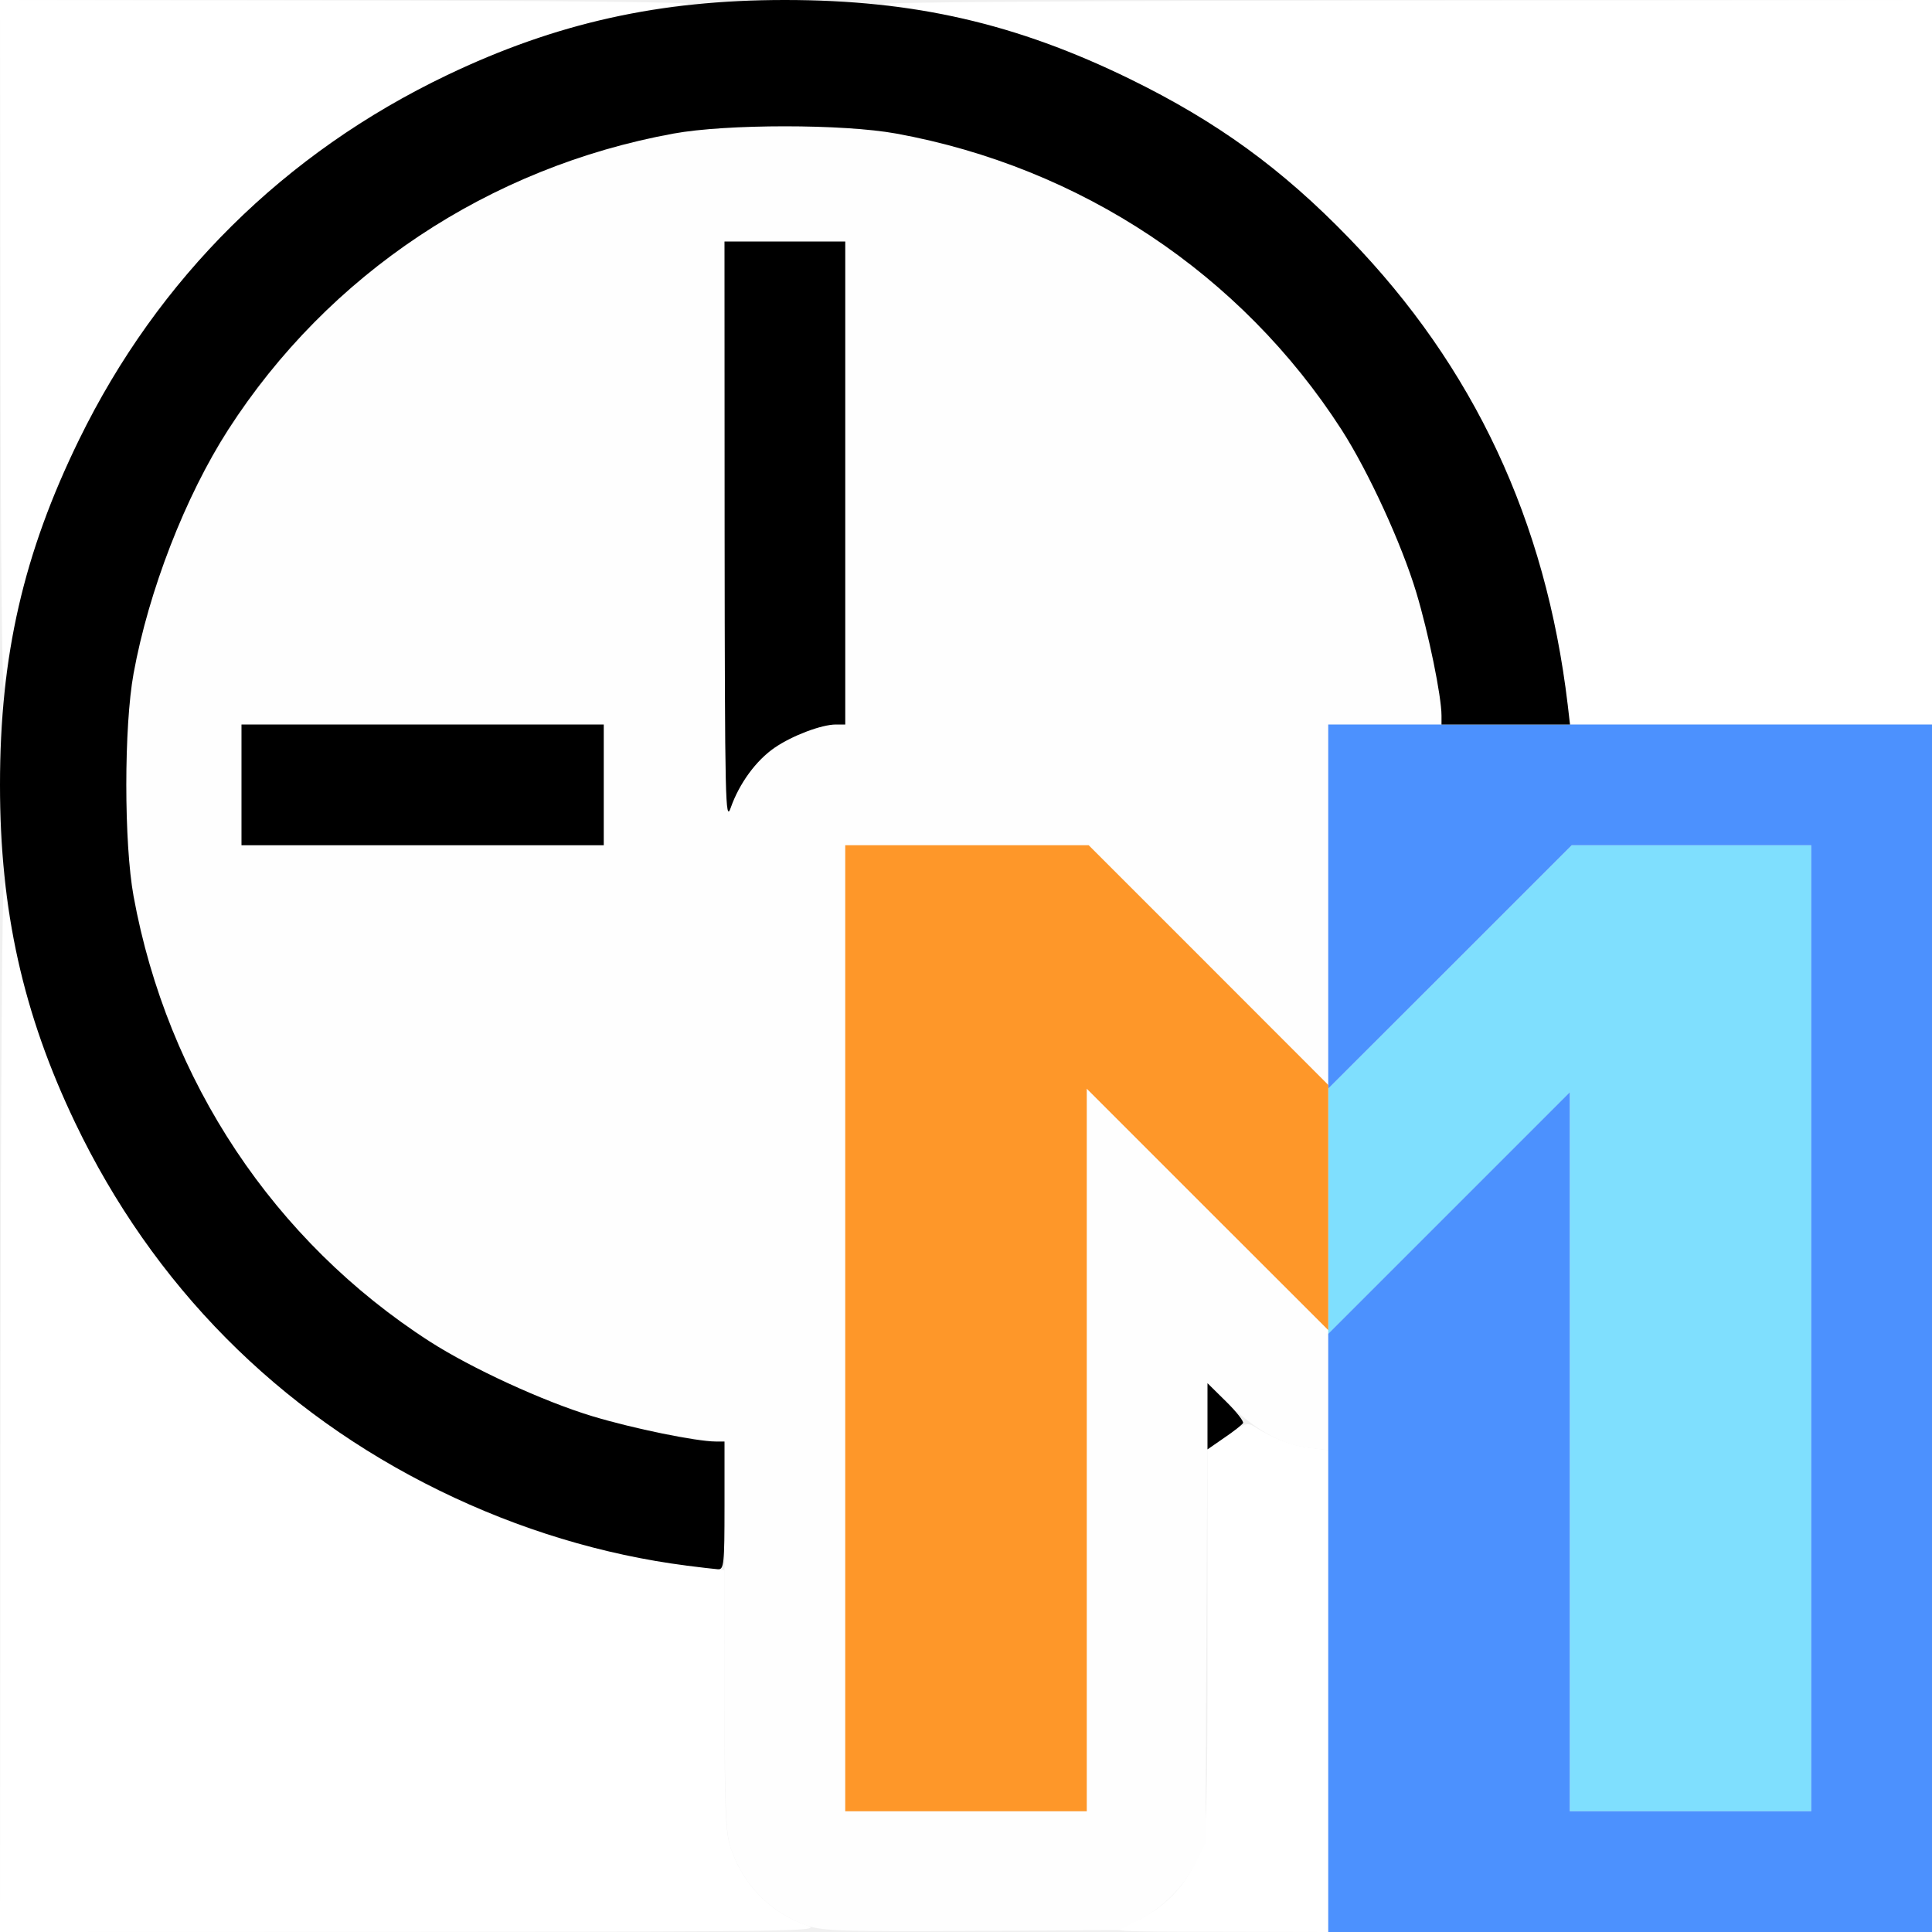
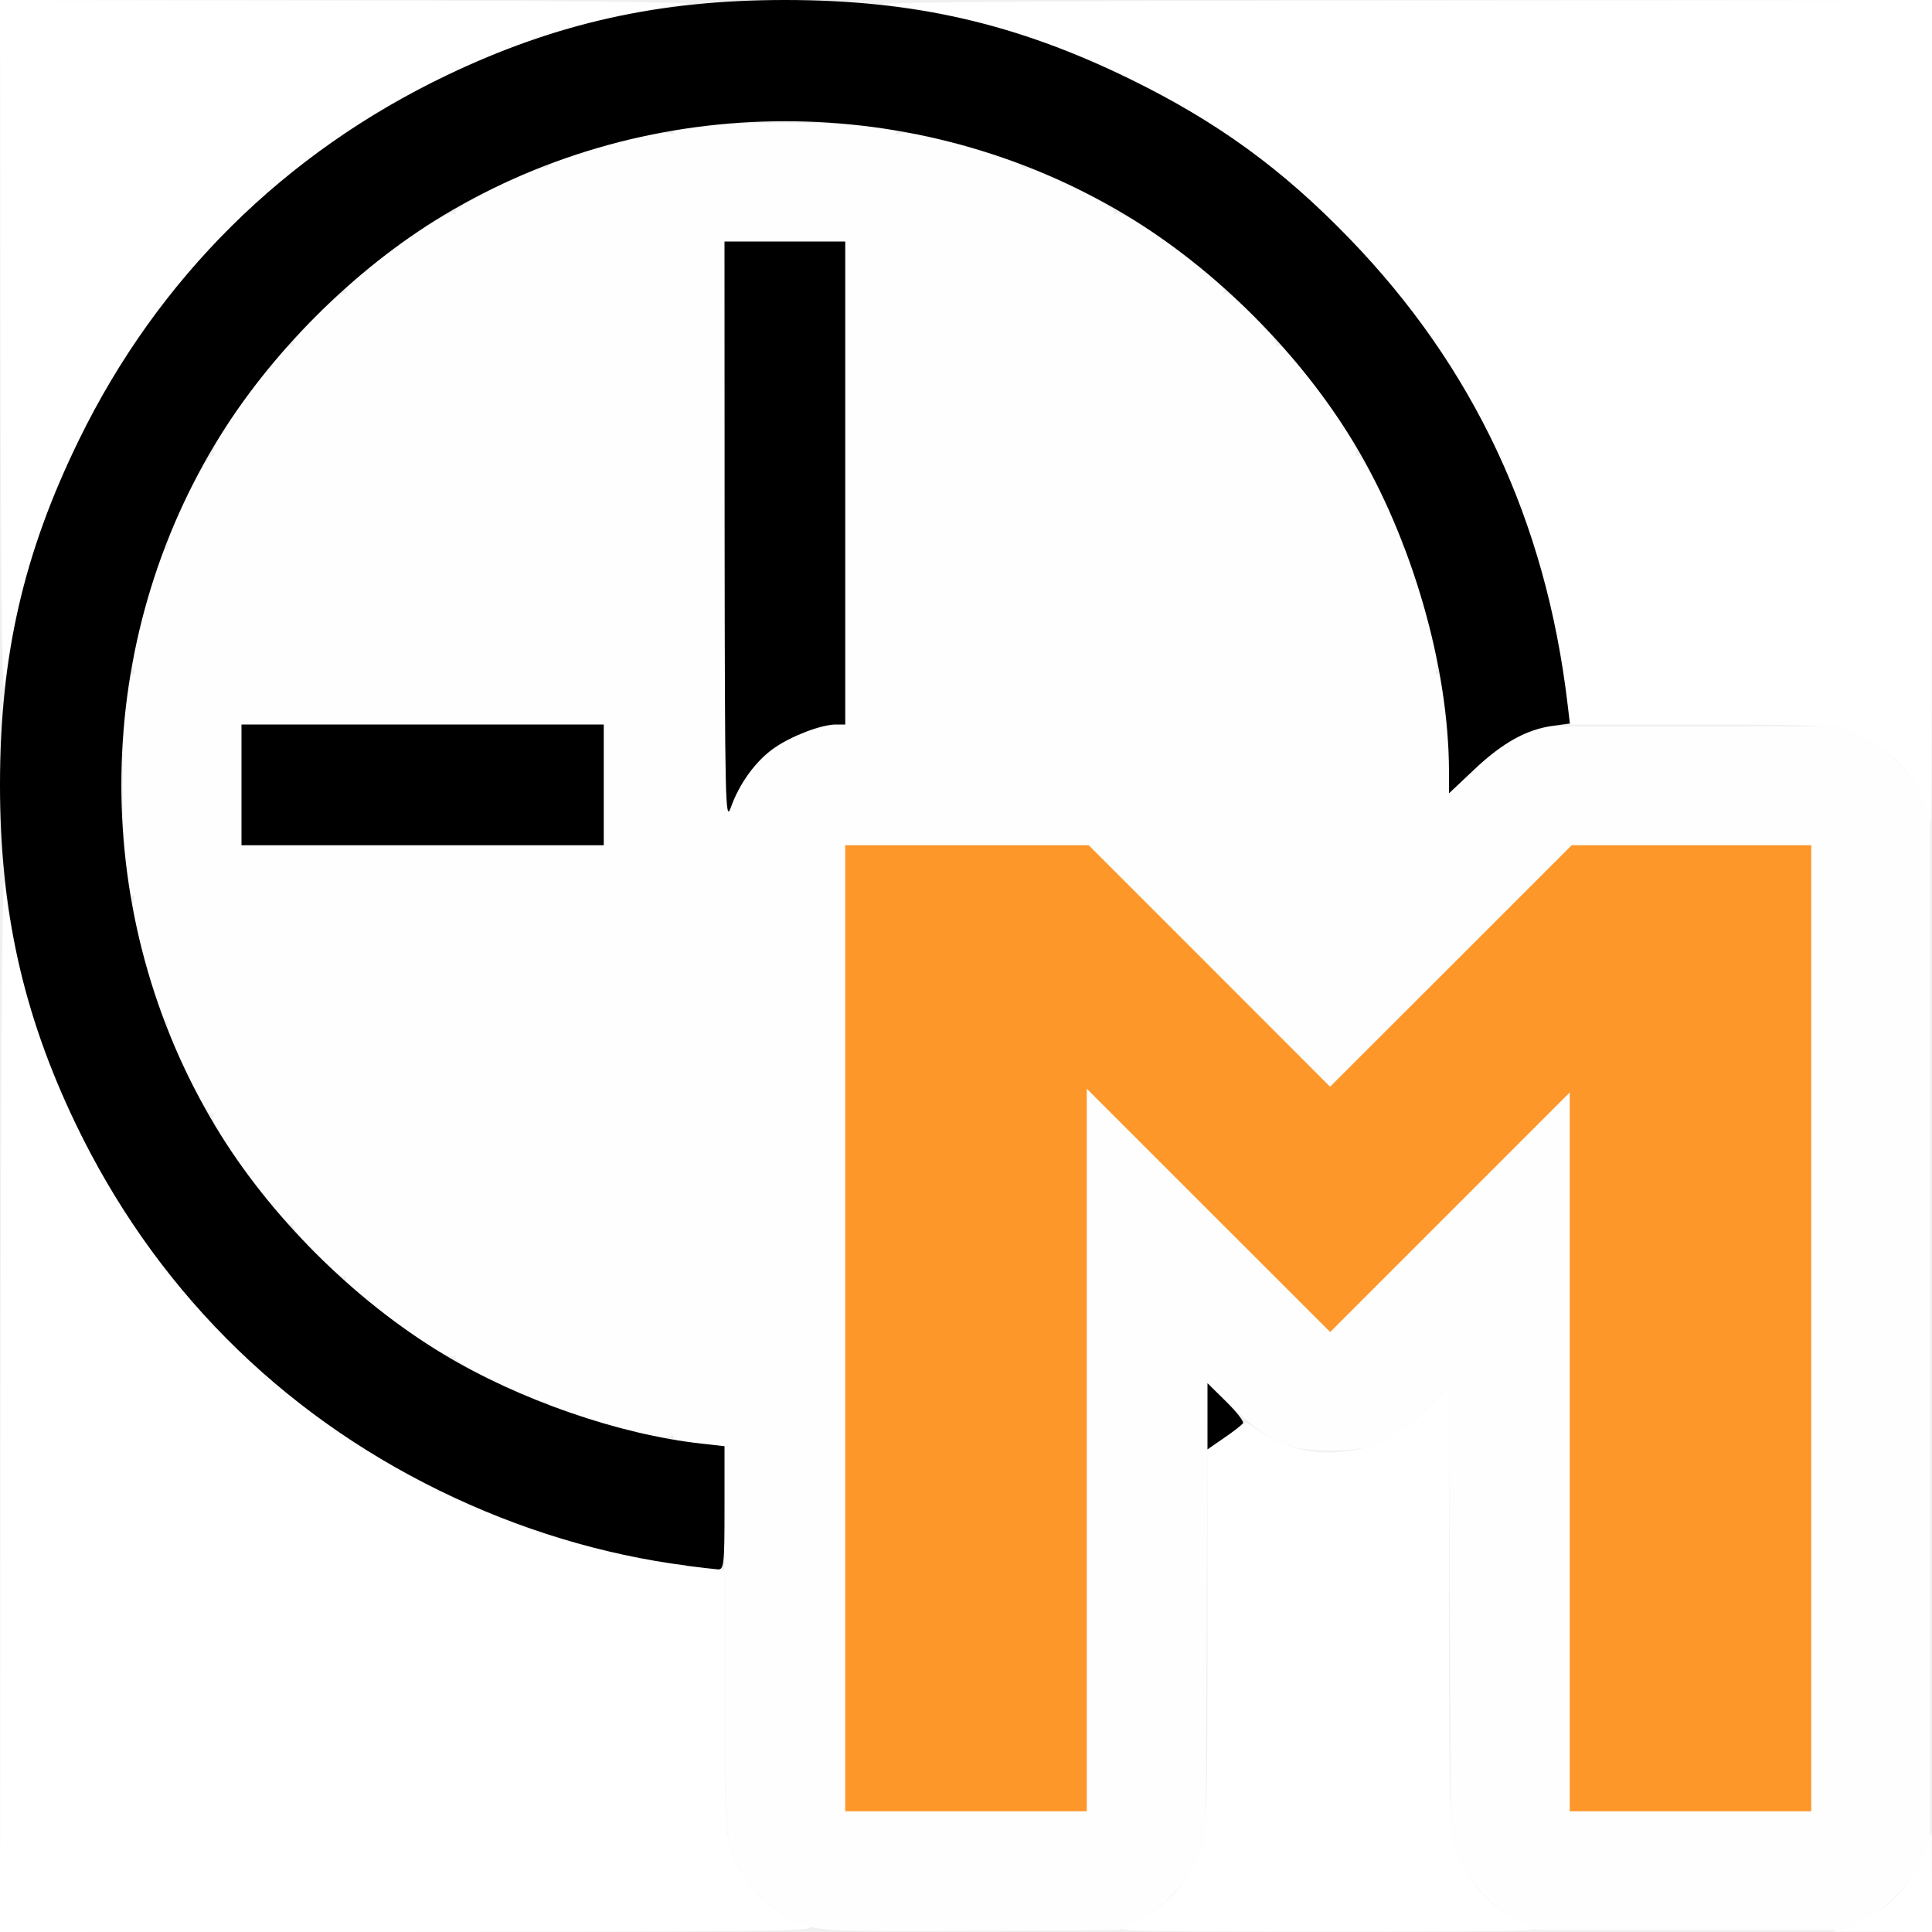
<svg xmlns="http://www.w3.org/2000/svg" version="1.1" id="svg2" width="16" height="16" viewBox="0 0 16 16">
  <defs id="defs6" />
  <g id="MIRROR_TIME">
-     <path style="fill:#ffffff;stroke-width:0.031" d="M 0.004,11.555 C 0.006,9.023 0.019,7.197 0.034,7.312 c 0.28,2.182 1.662,4.101 3.638,5.051 0.704,0.338 1.296,0.507 2.18,0.621 L 6,13.004 v 1.075 c 0,0.91 0.008,1.098 0.051,1.225 0.105,0.31 0.329,0.537 0.637,0.644 0.129,0.045 -0.129,0.049 -3.274,0.051 L 0,16 Z M 9.312,15.948 C 9.62,15.84 9.844,15.613 9.949,15.304 9.993,15.173 10,14.95 10,13.58 v -1.574 l 0.162,-0.116 c 0.144,-0.104 0.169,-0.112 0.227,-0.075 0.152,0.097 0.313,0.159 0.457,0.176 L 11,12.009 V 14.004 16 L 10.086,15.998 C 9.215,15.997 9.179,15.995 9.312,15.948 Z M 12.985,5.852 C 12.871,4.968 12.702,4.376 12.364,3.672 12.05,3.021 11.692,2.508 11.173,1.973 10.616,1.398 10.078,1.007 9.359,0.655 8.703,0.334 8.007,0.123 7.312,0.034 7.197,0.019 9.023,0.006 11.555,0.004 L 16,0 V 3 6 H 14.502 13.004 Z M 0.004,2.945 0,0 2.945,0.004 C 4.677,0.006 5.807,0.019 5.688,0.034 5.026,0.119 4.314,0.33 3.703,0.622 3.023,0.947 2.518,1.299 1.973,1.827 1.398,2.384 1.007,2.922 0.655,3.641 0.334,4.297 0.123,4.993 0.034,5.688 0.019,5.807 0.006,4.677 0.004,2.945 Z" id="path829" />
-     <path style="fill:#fefefe;stroke-width:0.031" d="M 6.688,15.949 C 6.379,15.839 6.156,15.613 6.051,15.304 c -0.044,-0.13 -0.051,-0.355 -0.051,-1.75 l -1.422e-4,-1.6 -0.414,-0.068 C 3.341,11.517 1.551,9.75 1.118,7.474 c -0.1,-0.523 -0.1,-1.425 0,-1.949 0.429,-2.252 2.156,-3.979 4.408,-4.408 0.523,-0.1 1.425,-0.1 1.949,0 1.991,0.379 3.606,1.795 4.228,3.704 0.102,0.314 0.235,0.939 0.235,1.106 V 6 H 11.469 11 V 7.492 8.984 L 10.008,7.992 9.015,7 H 8.008 7 v 4 4 H 8 9 V 12.008 9.016 l 1,1 1,1 v 0.497 0.497 l -0.153,-0.018 c -0.222,-0.026 -0.425,-0.134 -0.649,-0.343 l -0.197,-0.184 -0.009,1.901 -0.009,1.901 -0.077,0.156 C 9.808,15.621 9.621,15.808 9.422,15.907 l -0.156,0.077 -1.219,0.007 c -1.048,0.006 -1.238,6.2e-5 -1.359,-0.043 z M 5,6.5 V 6 H 3.5 2 V 6.5 7 H 3.5 5 Z M 6.192,6.415 C 6.339,6.201 6.694,6 6.923,6 H 7 V 4 2 H 6.5 6 L 6.001,4.414 C 6.003,6.649 6.007,6.818 6.052,6.688 6.079,6.61 6.142,6.488 6.192,6.415 Z" id="path827" />
-     <path style="fill:#7fdffe;stroke-width:0.031" d="M 13,12.024 V 9.047 l -1,1 -1,1 V 10.031 9.015 L 12.008,8.008 13.016,7 H 14.008 15 v 4 4 h -1 -1 z" id="path825" />
-     <path style="fill:#4c91fe;stroke-width:0.031" d="m 11,13.523 v -2.477 l 1,-1 1,-1 V 12.024 15 h 1 1 V 11 7 H 14.008 13.016 L 12.008,8.008 11,9.015 V 7.508 6 h 2.5 2.5 v 5 5 H 13.5 11 Z" id="path823" />
-     <path style="fill:#fe9729;stroke-width:0.031" d="M 7,11 V 7 H 8.008 9.016 L 10.008,7.992 11,8.985 V 10 11.015 L 10,10.016 9,9.016 V 12.008 15 H 8 7 Z" id="path821" />
-     <path style="fill:#000000;stroke-width:0.031" d="M 5.688,12.966 C 4.993,12.877 4.297,12.666 3.641,12.345 2.302,11.69 1.267,10.645 0.622,9.297 0.19,8.394 0,7.539 0,6.5 0,5.43 0.194,4.584 0.655,3.641 1.31,2.302 2.355,1.267 3.703,0.622 4.606,0.19 5.461,0 6.5,0 c 1.07,0 1.916,0.194 2.859,0.655 0.719,0.352 1.257,0.742 1.814,1.318 1.033,1.066 1.629,2.339 1.81,3.863 L 13.002,6 H 12.47 11.938 V 5.927 C 11.938,5.766 11.831,5.245 11.729,4.906 11.607,4.502 11.332,3.904 11.11,3.558 10.28,2.27 8.951,1.385 7.422,1.106 c -0.438,-0.08 -1.406,-0.08 -1.844,0 C 4.049,1.385 2.72,2.27 1.89,3.558 1.535,4.11 1.231,4.893 1.106,5.578 c -0.08,0.438 -0.08,1.406 0,1.844 0.28,1.529 1.164,2.858 2.453,3.688 0.346,0.222 0.944,0.497 1.348,0.619 0.339,0.102 0.86,0.209 1.021,0.209 H 6 v 0.531 c 0,0.487 -0.005,0.531 -0.055,0.527 -0.03,-0.002 -0.146,-0.016 -0.258,-0.03 z M 10,11.729 v -0.274 l 0.155,0.153 c 0.085,0.084 0.148,0.164 0.139,0.178 -0.009,0.014 -0.078,0.069 -0.155,0.121 L 10,12.003 Z M 2,6.5 V 6 H 3.5 5 V 6.5 7 H 3.5 2 Z M 6.001,4.414 6,2 H 6.5 7 V 4 6 H 6.923 C 6.804,6 6.561,6.092 6.415,6.192 6.261,6.298 6.122,6.489 6.052,6.688 6.007,6.818 6.003,6.649 6.001,4.414 Z" id="path819" />
+     <path style="fill:#ffffff;stroke-width:0.031" d="M 0.004,11.555 C 0.006,9.023 0.019,7.197 0.034,7.312 c 0.28,2.182 1.662,4.101 3.638,5.051 0.704,0.338 1.296,0.507 2.18,0.621 L 6,13.004 v 1.075 c 0,0.91 0.008,1.098 0.051,1.225 0.105,0.31 0.329,0.537 0.637,0.644 0.129,0.045 -0.129,0.049 -3.274,0.051 L 0,16 Z M 9.312,15.948 C 9.62,15.84 9.844,15.613 9.949,15.304 9.993,15.173 10,14.95 10,13.58 v -1.574 l 0.159,-0.114 0.159,-0.114 0.119,0.079 c 0.196,0.129 0.413,0.186 0.65,0.168 0.273,-0.02 0.466,-0.114 0.715,-0.346 L 12,11.493 v 1.831 c 0,1.607 0.006,1.849 0.051,1.98 0.105,0.31 0.329,0.537 0.637,0.644 0.131,0.046 0.014,0.049 -1.688,0.049 -1.701,0 -1.818,-0.003 -1.688,-0.049 z m 6,0 c 0.077,-0.027 0.2,-0.09 0.273,-0.14 0.154,-0.106 0.293,-0.296 0.363,-0.496 l 0.049,-0.14 0.002,0.414 L 16,16 15.586,15.998 15.172,15.997 15.312,15.948 Z M 15.944,6.683 C 15.853,6.394 15.612,6.156 15.304,6.051 15.177,6.008 14.989,6 14.079,6 H 13.004 L 12.985,5.852 C 12.871,4.968 12.702,4.376 12.364,3.672 12.05,3.021 11.692,2.508 11.173,1.973 10.616,1.398 10.078,1.007 9.359,0.655 8.703,0.334 8.007,0.123 7.312,0.034 7.197,0.019 9.023,0.006 11.555,0.004 L 16,0 v 3.406 c 0,1.873 -0.004,3.406 -0.008,3.406 -0.004,0 -0.026,-0.058 -0.048,-0.129 z M 0.004,2.945 0,0 2.945,0.004 C 4.677,0.006 5.807,0.019 5.688,0.034 5.026,0.119 4.314,0.33 3.703,0.622 3.023,0.947 2.518,1.299 1.973,1.827 1.398,2.384 1.007,2.922 0.655,3.641 0.334,4.297 0.123,4.993 0.034,5.688 0.019,5.807 0.006,4.677 0.004,2.945 Z" id="path825" />
+     <path style="fill:#fefefe;stroke-width:0.031" d="M 6.688,15.949 C 6.379,15.839 6.156,15.613 6.051,15.304 6.007,15.173 6,14.949 6,13.565 v -1.589 l -0.219,-0.022 c -0.12,-0.012 -0.211,-0.034 -0.202,-0.05 0.009,-0.015 -0.004,-0.02 -0.03,-0.01 -0.026,0.01 -0.122,0.002 -0.213,-0.017 -0.249,-0.053 -0.806,-0.227 -0.792,-0.249 0.006,-0.01 -0.02,-0.021 -0.059,-0.023 -0.108,-0.006 -0.738,-0.327 -0.715,-0.364 0.011,-0.018 0.005,-0.023 -0.016,-0.01 -0.068,0.042 -0.93,-0.582 -0.891,-0.645 0.011,-0.018 0.007,-0.025 -0.01,-0.014 -0.041,0.025 -0.457,-0.396 -0.425,-0.43 0.013,-0.015 0.008,-0.017 -0.012,-0.006 -0.067,0.038 -0.691,-0.821 -0.648,-0.891 0.013,-0.021 0.008,-0.027 -0.01,-0.016 C 1.722,9.252 1.401,8.622 1.395,8.514 1.393,8.475 1.382,8.449 1.372,8.455 1.35,8.468 1.176,7.912 1.123,7.663 1.104,7.572 1.096,7.476 1.106,7.45 1.116,7.424 1.112,7.411 1.096,7.42 1.054,7.447 1.016,7.01 1.016,6.5 c 0,-0.51 0.038,-0.947 0.08,-0.92 0.016,0.01 0.02,-0.004 0.01,-0.03 C 1.096,5.524 1.104,5.428 1.123,5.337 1.176,5.088 1.35,4.532 1.372,4.545 c 0.01,0.006 0.021,-0.02 0.023,-0.059 0.006,-0.108 0.327,-0.738 0.364,-0.715 0.018,0.011 0.023,0.005 0.01,-0.016 -0.042,-0.068 0.582,-0.93 0.645,-0.891 0.018,0.011 0.025,0.007 0.014,-0.01 -0.025,-0.041 0.396,-0.457 0.43,-0.425 0.015,0.013 0.017,0.008 0.006,-0.012 C 2.826,2.35 3.685,1.725 3.755,1.769 3.776,1.781 3.782,1.777 3.771,1.759 3.748,1.722 4.378,1.401 4.486,1.395 4.525,1.393 4.551,1.382 4.545,1.372 4.532,1.35 5.088,1.176 5.337,1.123 c 0.091,-0.019 0.187,-0.027 0.213,-0.017 0.026,0.01 0.039,0.005 0.03,-0.01 C 5.553,1.054 5.99,1.016 6.5,1.016 c 0.51,0 0.947,0.038 0.92,0.08 -0.01,0.016 0.004,0.02 0.03,0.01 0.026,-0.01 0.122,-0.002 0.213,0.017 0.249,0.053 0.806,0.227 0.792,0.249 -0.006,0.01 0.02,0.021 0.059,0.023 0.108,0.006 0.738,0.327 0.715,0.364 -0.011,0.018 -0.005,0.023 0.016,0.01 0.068,-0.042 0.93,0.582 0.891,0.645 -0.011,0.018 -0.007,0.025 0.01,0.014 0.041,-0.025 0.457,0.396 0.425,0.43 -0.013,0.015 -0.008,0.017 0.012,0.006 0.067,-0.038 0.691,0.821 0.648,0.891 -0.013,0.021 -0.009,0.027 0.01,0.016 0.037,-0.023 0.357,0.607 0.364,0.715 0.002,0.039 0.013,0.065 0.023,0.059 0.021,-0.013 0.196,0.543 0.249,0.792 0.019,0.091 0.027,0.187 0.017,0.213 -0.01,0.026 -0.006,0.04 0.009,0.031 0.032,-0.02 0.06,0.188 0.087,0.645 l 0.02,0.335 0.208,-0.196 C 12.332,6.257 12.495,6.134 12.58,6.092 L 12.734,6.016 H 14 15.266 l 0.156,0.077 c 0.199,0.099 0.386,0.286 0.485,0.485 l 0.077,0.156 V 11 15.266 l -0.077,0.156 c -0.099,0.199 -0.286,0.386 -0.485,0.485 l -0.156,0.077 H 14 12.734 l -0.156,-0.077 C 12.379,15.808 12.192,15.621 12.093,15.422 l -0.077,-0.156 -0.009,-1.886 -0.009,-1.886 -0.197,0.184 c -0.29,0.272 -0.44,0.335 -0.785,0.335 -0.35,0 -0.498,-0.065 -0.802,-0.352 l -0.212,-0.2 -0.009,1.901 -0.009,1.901 -0.077,0.156 C 9.808,15.621 9.621,15.808 9.422,15.907 l -0.156,0.077 -1.219,0.007 c -1.048,0.006 -1.238,6.2e-5 -1.359,-0.043 z M 9,12.008 V 9.016 l 1.008,1.008 1.008,1.008 0.992,-0.992 L 13,9.047 V 12.023 15 h 1 1 V 11 7 H 14.008 13.016 L 12.016,8 11.015,9 10.016,8 9.016,7 H 8.008 7 v 4 4 H 8 9 Z M 5,6.5 V 6 H 3.5 2 V 6.5 7 H 3.5 5 Z M 6.192,6.415 C 6.339,6.201 6.694,6 6.923,6 H 7 V 4 2 H 6.5 6 L 6.001,4.414 C 6.003,6.649 6.007,6.818 6.052,6.688 6.079,6.61 6.142,6.488 6.192,6.415 Z" id="path823" />
+     <path style="fill:#fe9729;stroke-width:0.031" d="M 7,11 V 7 H 8.008 9.016 L 10.016,8 11.015,9 12.016,8 13.016,7 H 14.008 15 v 4 4 H 14 13 V 12.023 9.047 L 12.008,10.039 11.016,11.031 10.008,10.024 9,9.016 V 12.008 15 H 8 7 Z" id="path821" />
+     <path style="fill:#000000;stroke-width:0.031" d="M 5.688,12.966 C 4.993,12.877 4.297,12.666 3.641,12.345 2.302,11.69 1.267,10.645 0.622,9.297 0.19,8.394 0,7.539 0,6.5 0,5.43 0.194,4.584 0.655,3.641 1.31,2.302 2.355,1.267 3.703,0.622 4.606,0.19 5.461,0 6.5,0 c 1.07,0 1.916,0.194 2.859,0.655 0.719,0.352 1.257,0.742 1.814,1.318 1.031,1.065 1.63,2.341 1.809,3.859 l 0.019,0.16 -0.14,0.019 C 12.644,6.04 12.444,6.151 12.213,6.369 L 12,6.57 12,6.387 C 11.999,5.523 11.692,4.463 11.215,3.672 10.767,2.928 10.068,2.229 9.328,1.784 c -1.73,-1.04 -3.927,-1.04 -5.656,0 -0.74,0.445 -1.439,1.144 -1.887,1.888 -1.04,1.725 -1.04,3.927 -4.01e-4,5.656 0.445,0.74 1.144,1.439 1.888,1.887 0.625,0.377 1.455,0.665 2.133,0.74 L 6,11.977 v 0.512 c 0,0.468 -0.005,0.511 -0.055,0.508 -0.03,-0.002 -0.146,-0.016 -0.258,-0.03 z M 10,11.729 v -0.274 l 0.155,0.153 c 0.085,0.084 0.148,0.164 0.139,0.178 -0.009,0.014 -0.078,0.069 -0.155,0.121 L 10,12.003 Z M 2,6.5 V 6 H 3.5 5 V 6.5 7 H 3.5 2 Z M 6.001,4.414 6,2 H 6.5 7 V 4 6 H 6.923 C 6.804,6 6.561,6.092 6.415,6.192 6.261,6.298 6.122,6.489 6.052,6.688 6.007,6.818 6.003,6.649 6.001,4.414 Z" id="path819" />
  </g>
</svg>
